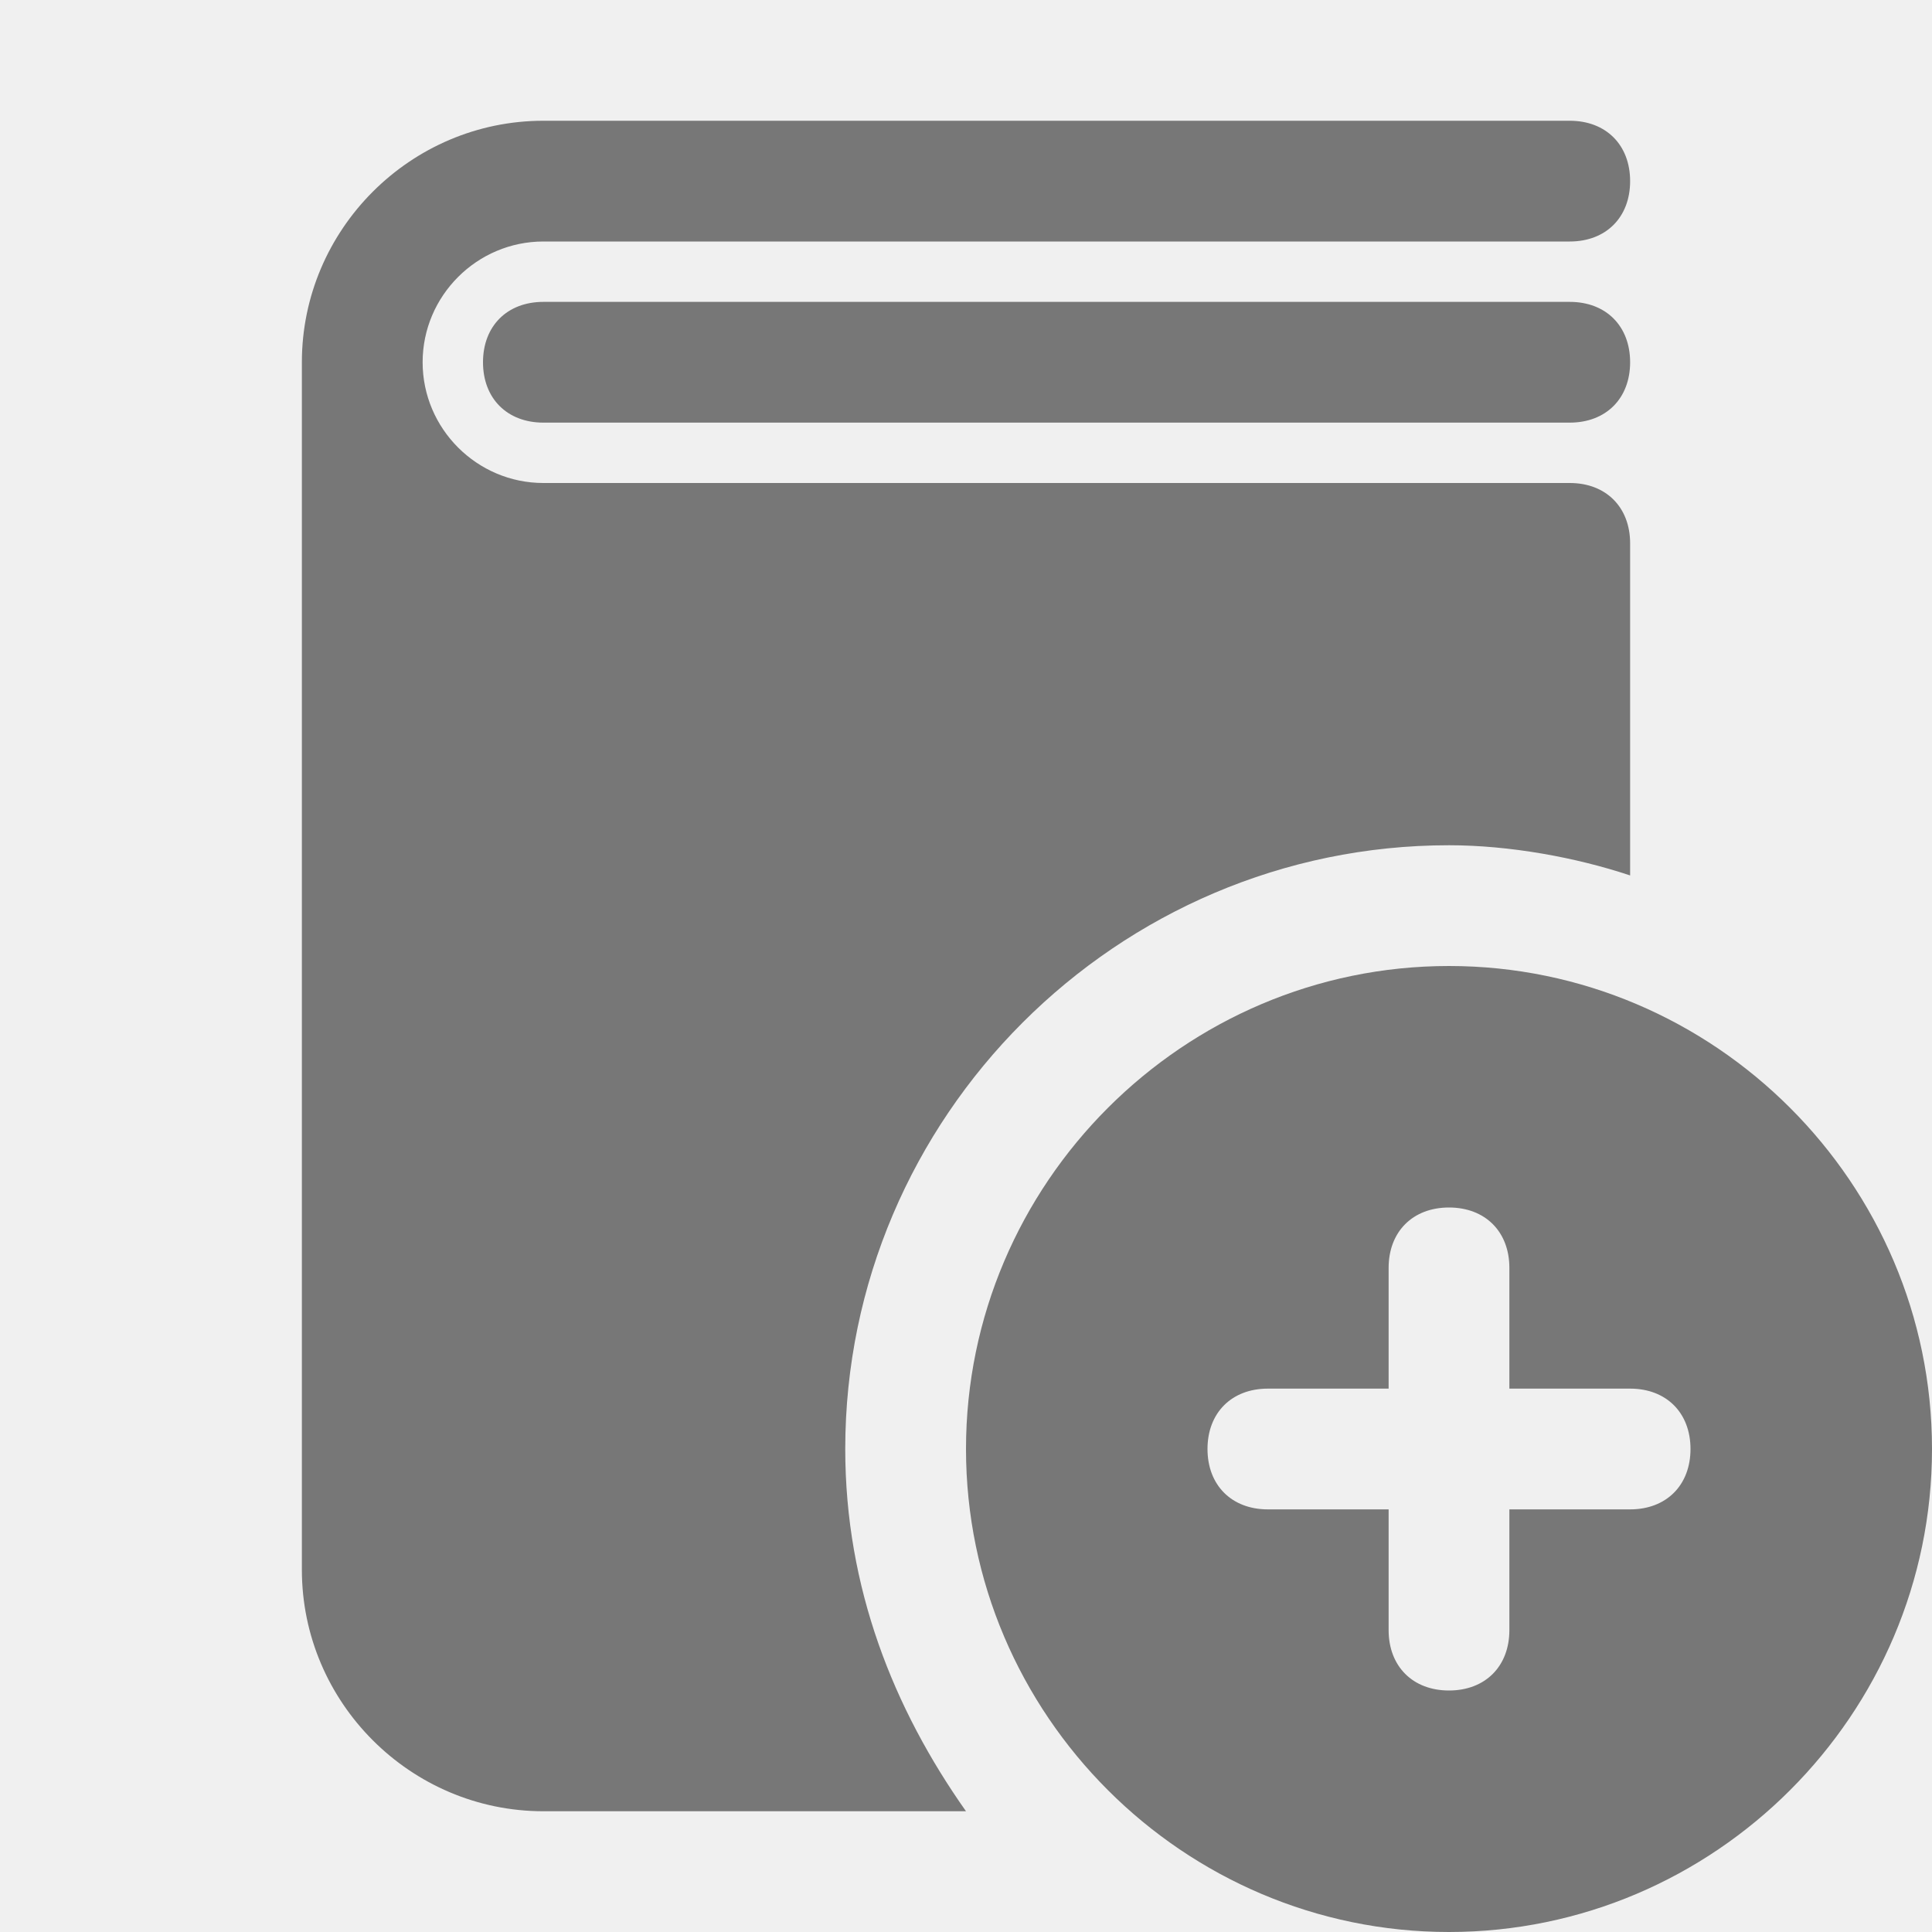
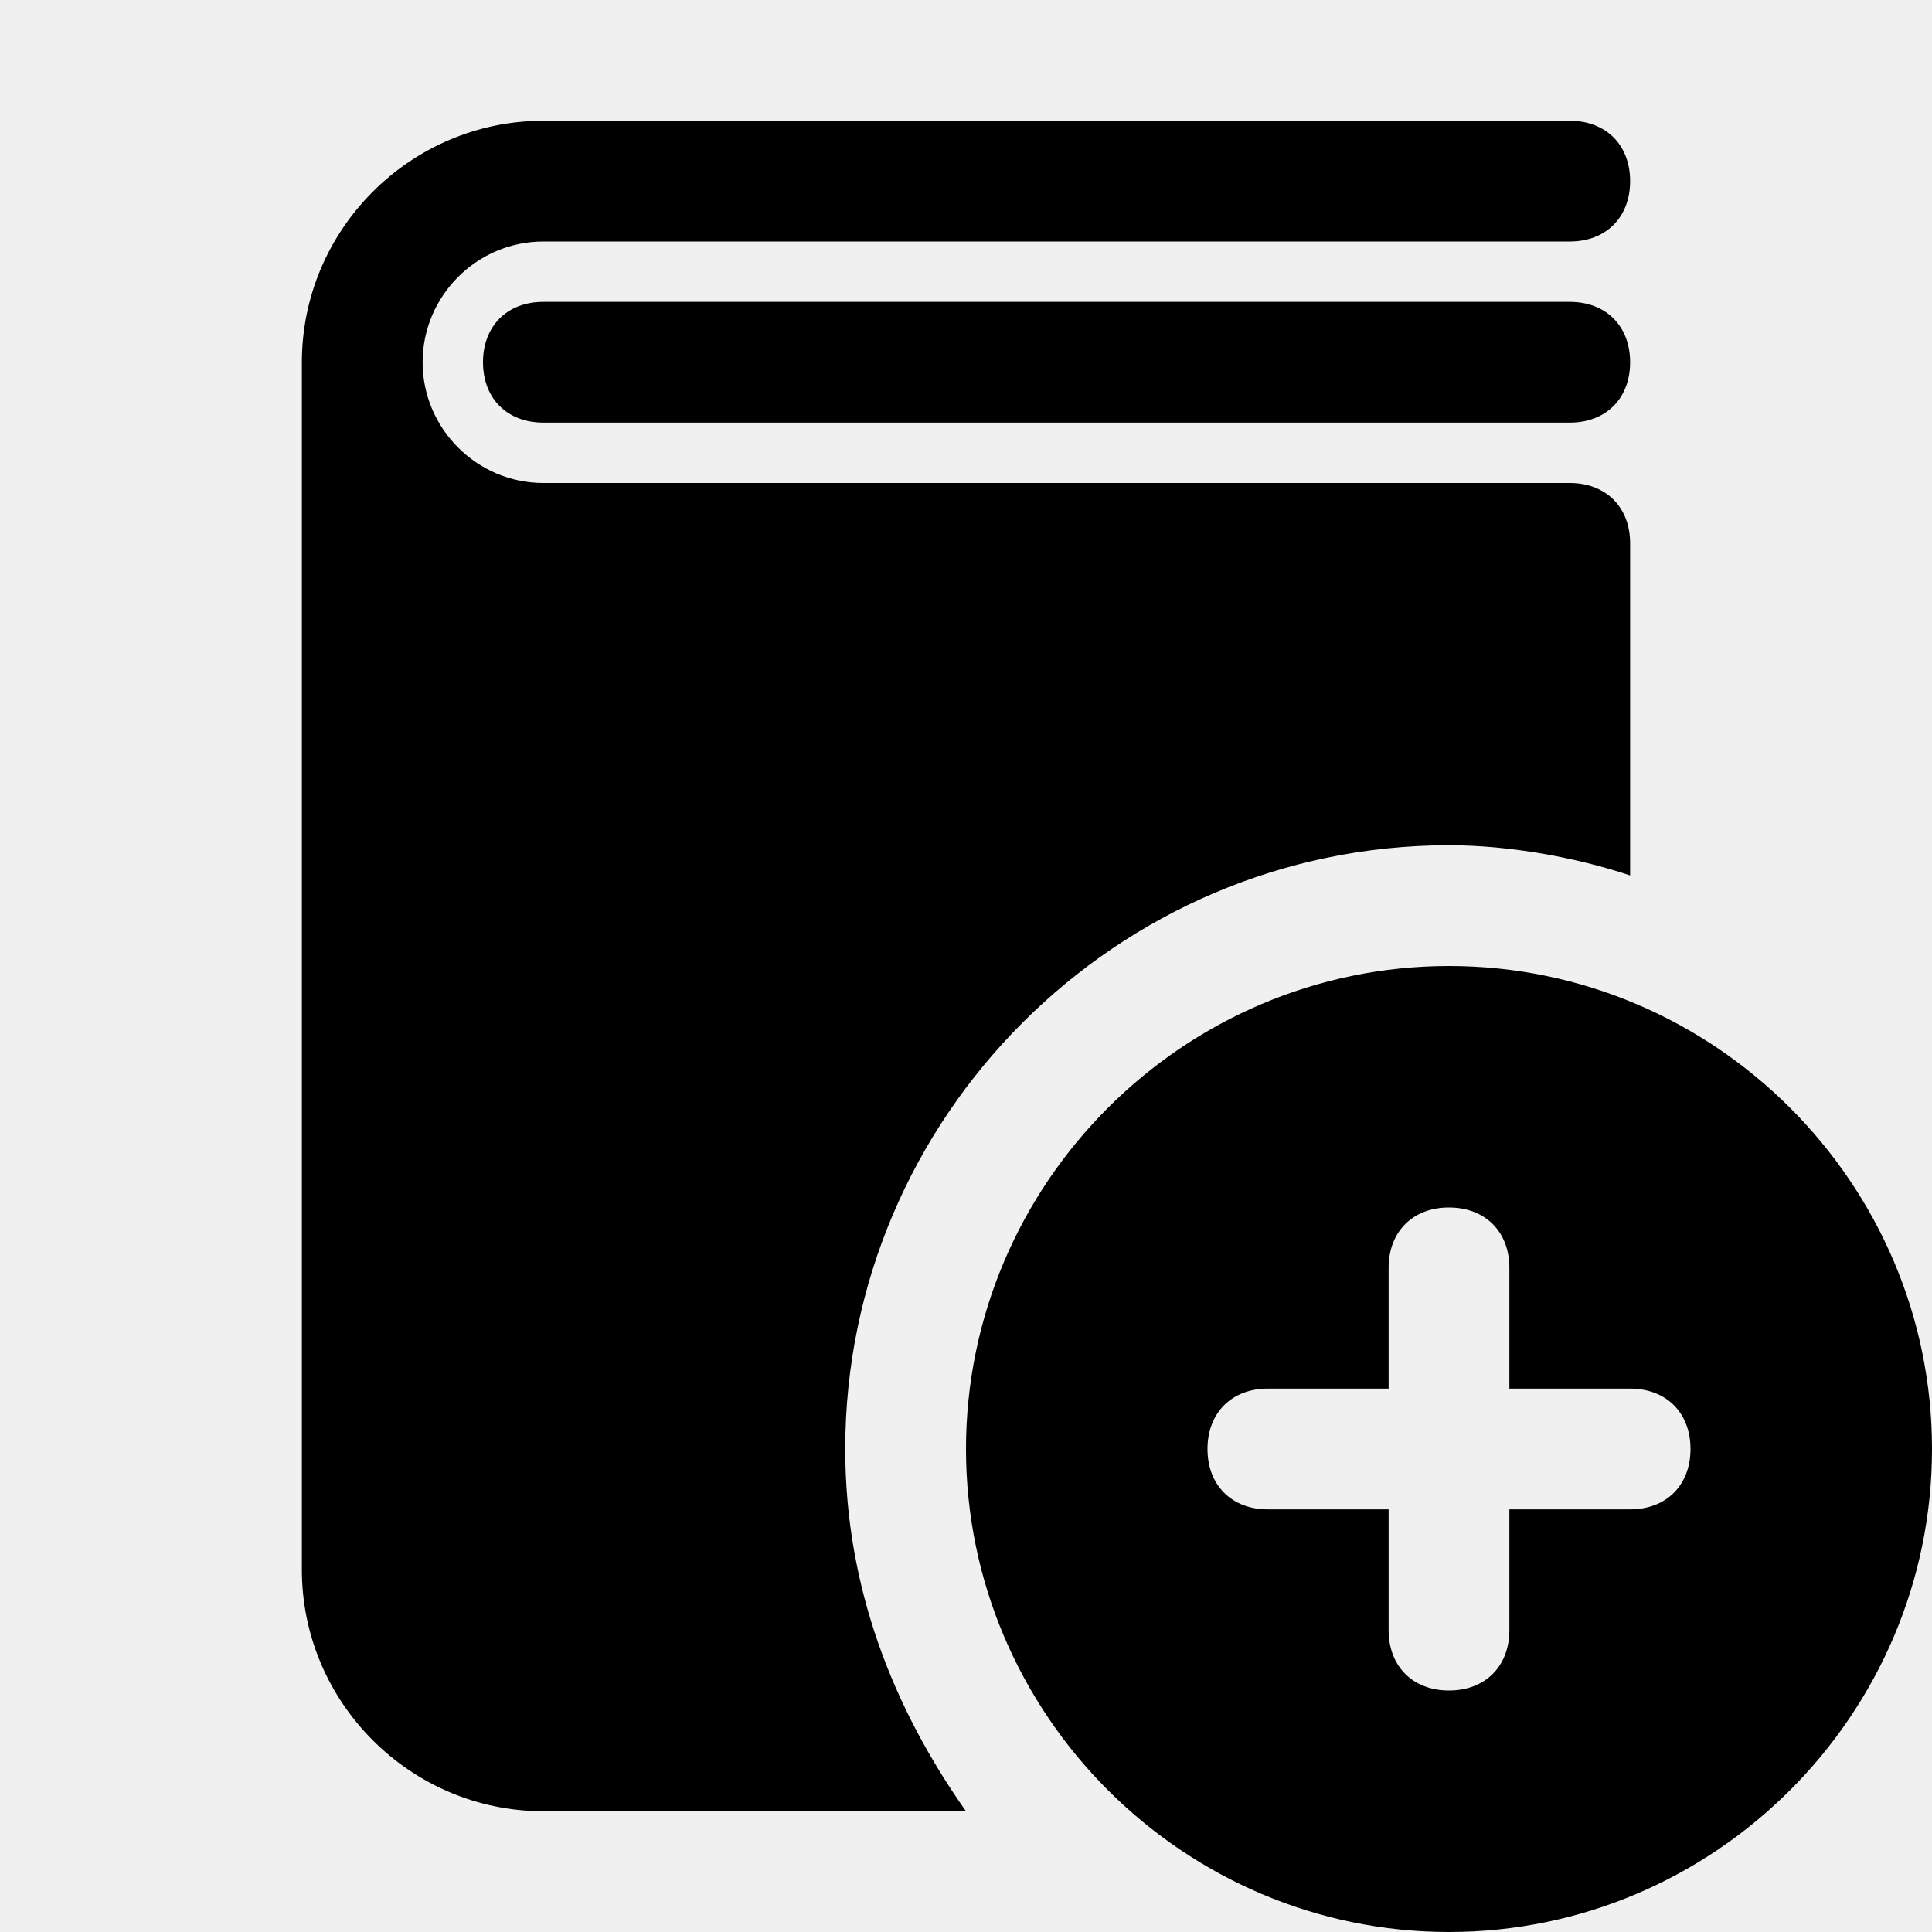
- <svg xmlns="http://www.w3.org/2000/svg" fill="#777" height="800px" width="800px" version="1.1" id="Icons" viewBox="0 0 32 32" xml:space="preserve">
+ <svg xmlns="http://www.w3.org/2000/svg" fill="currentColor" height="800px" width="800px" version="1.1" id="Icons" viewBox="0 0 32 32" xml:space="preserve">
  <style type="text/css">
	.st0{fill:#FFFFFF;}
</style>
  <path d="M24,16c-4.4,0-8,3.6-8,8s3.6,8,8,8s8-3.6,8-8S28.4,16,24,16z M27,25h-2v2c0,0.6-0.4,1-1,1s-1-0.4-1-1v-2h-2  c-0.6,0-1-0.4-1-1s0.4-1,1-1h2v-2c0-0.6,0.4-1,1-1s1,0.4,1,1v2h2c0.6,0,1,0.4,1,1S27.6,25,27,25z" />
  <path d="M14,24c0-5.5,4.5-10,10-10c1,0,2.1,0.2,3,0.5V9c0-0.6-0.4-1-1-1H11H9C7.9,8,7,7.1,7,6s0.9-2,2-2h17c0.6,0,1-0.4,1-1  s-0.4-1-1-1H9C6.8,2,5,3.8,5,6v20c0,2.2,1.8,4,4,4h2h5C14.8,28.3,14,26.3,14,24z" />
  <g>
    <path d="M26,7H9C8.4,7,8,6.6,8,6s0.4-1,1-1h17c0.6,0,1,0.4,1,1S26.6,7,26,7z" />
  </g>
</svg>
